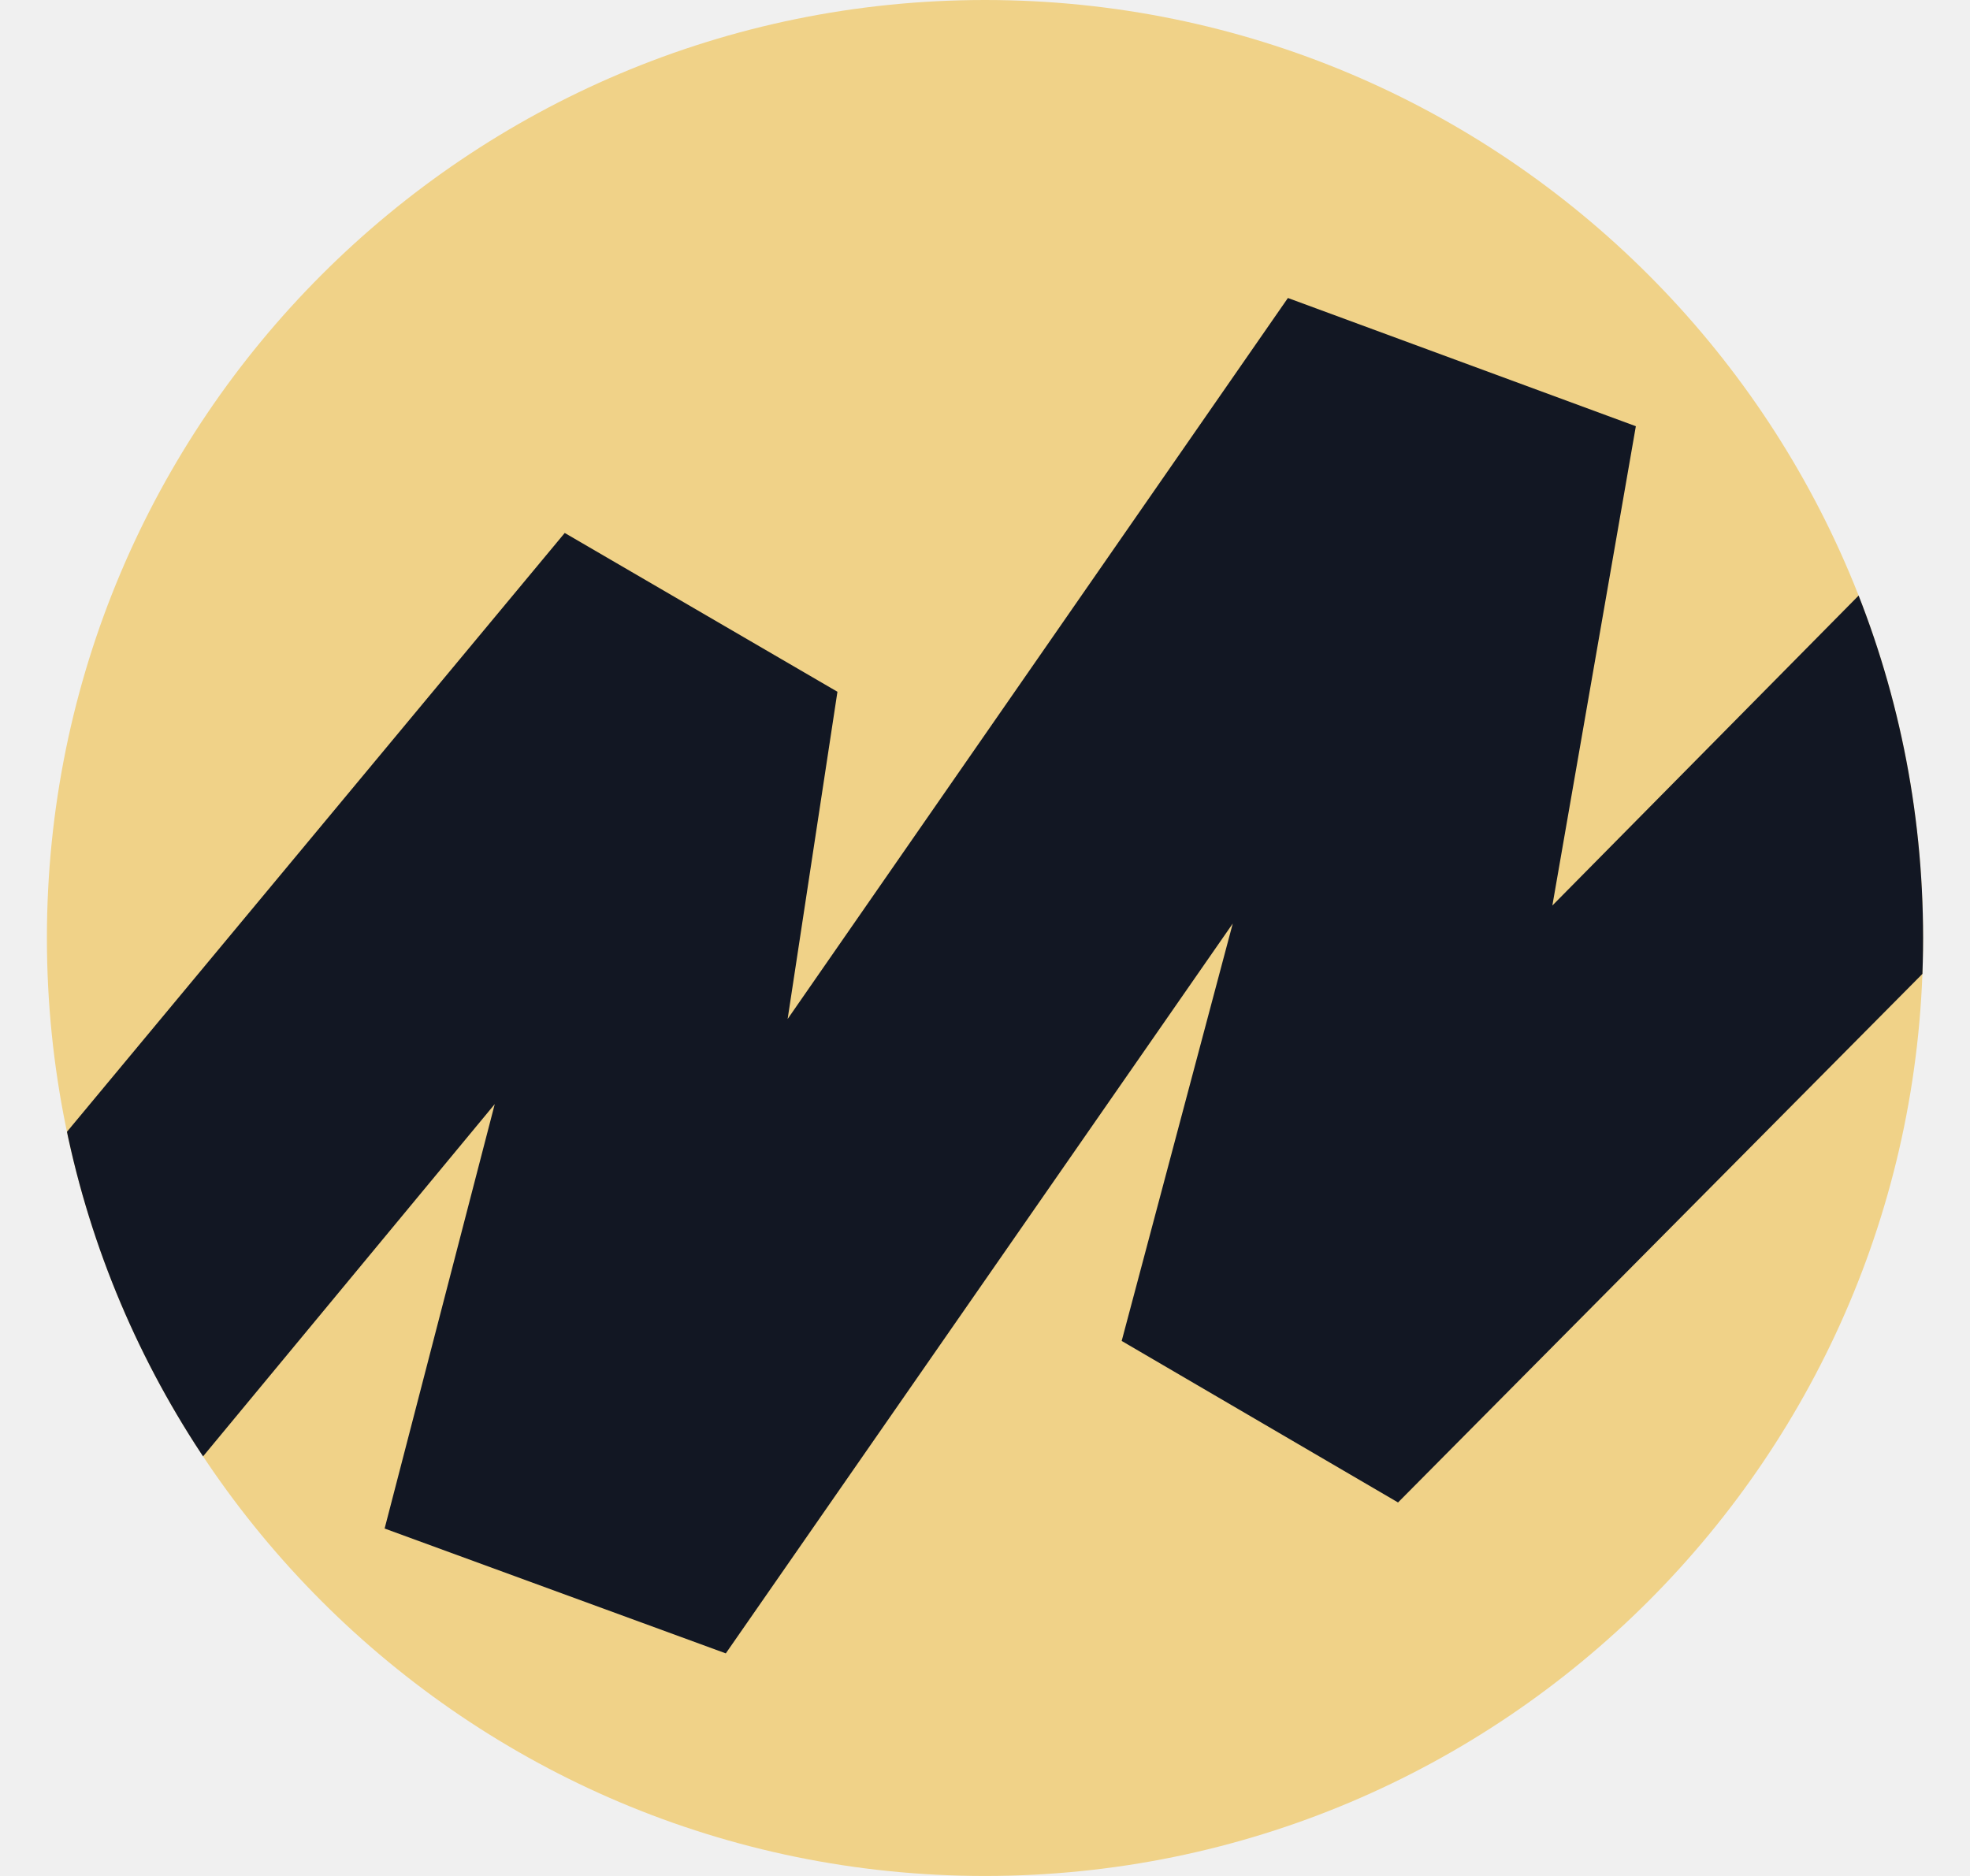
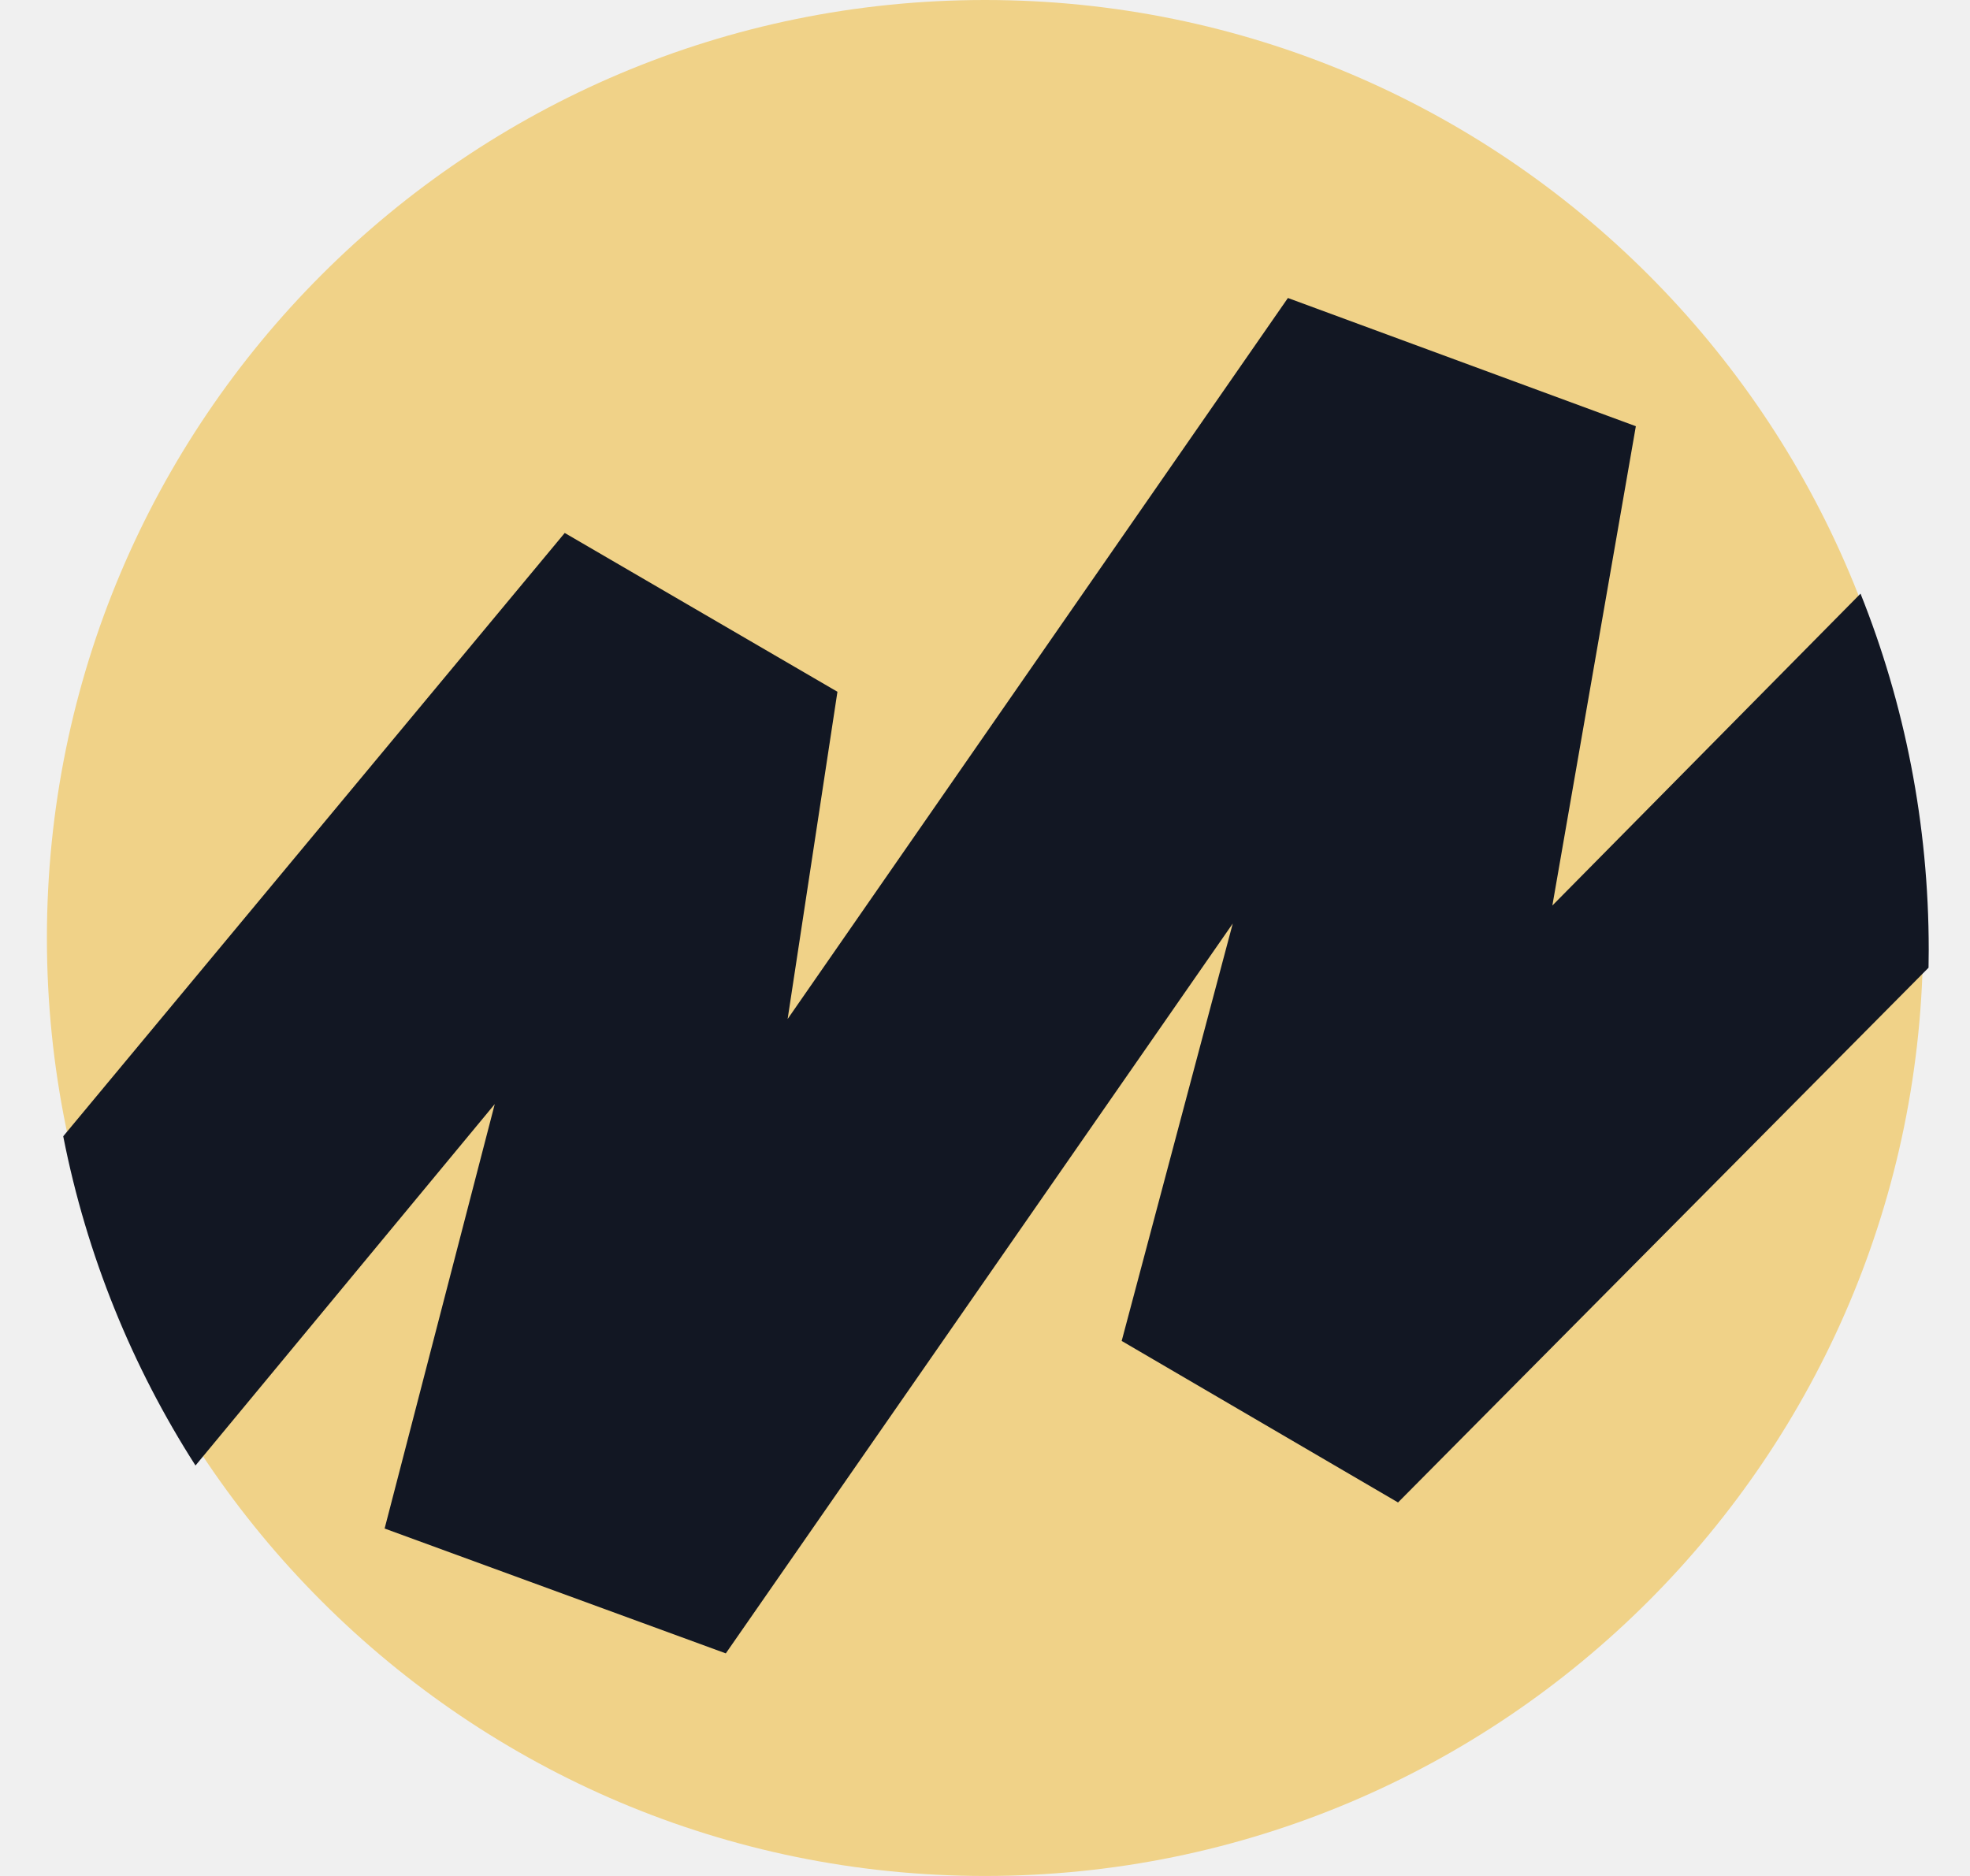
<svg xmlns="http://www.w3.org/2000/svg" width="21" height="20" viewBox="0 0 21 20" fill="none">
-   <g clip-path="url(#clip0_32401_1268)">
+   <g>
    <path d="M10.5 20C16.023 20 20.5 15.523 20.5 10C20.5 4.477 16.023 0 10.5 0C4.977 0 0.5 4.477 0.5 10C0.5 15.523 4.977 20 10.5 20Z" fill="#F0D288" />
    <path d="M17.438 4.544L13.729 3.177L8.396 10.864L8.927 7.375L6.02 5.682L0.674 12.114C0.924 13.386 1.41 14.572 2.084 15.624L5.274 11.771L4.1 16.296L7.737 17.627L13.141 9.846L11.957 14.296L14.903 16.018L20.558 10.317C20.559 10.253 20.56 10.189 20.56 10.125C20.56 8.783 20.302 7.501 19.833 6.329L16.548 9.654L17.438 4.544Z" fill="#121723" />
  </g>
-   <defs>
-     <clipPath id="clip0_32401_1268">
-       <rect x="0.5" width="20" height="20" rx="10" fill="white" />
-     </clipPath>
-   </defs>
</svg>
